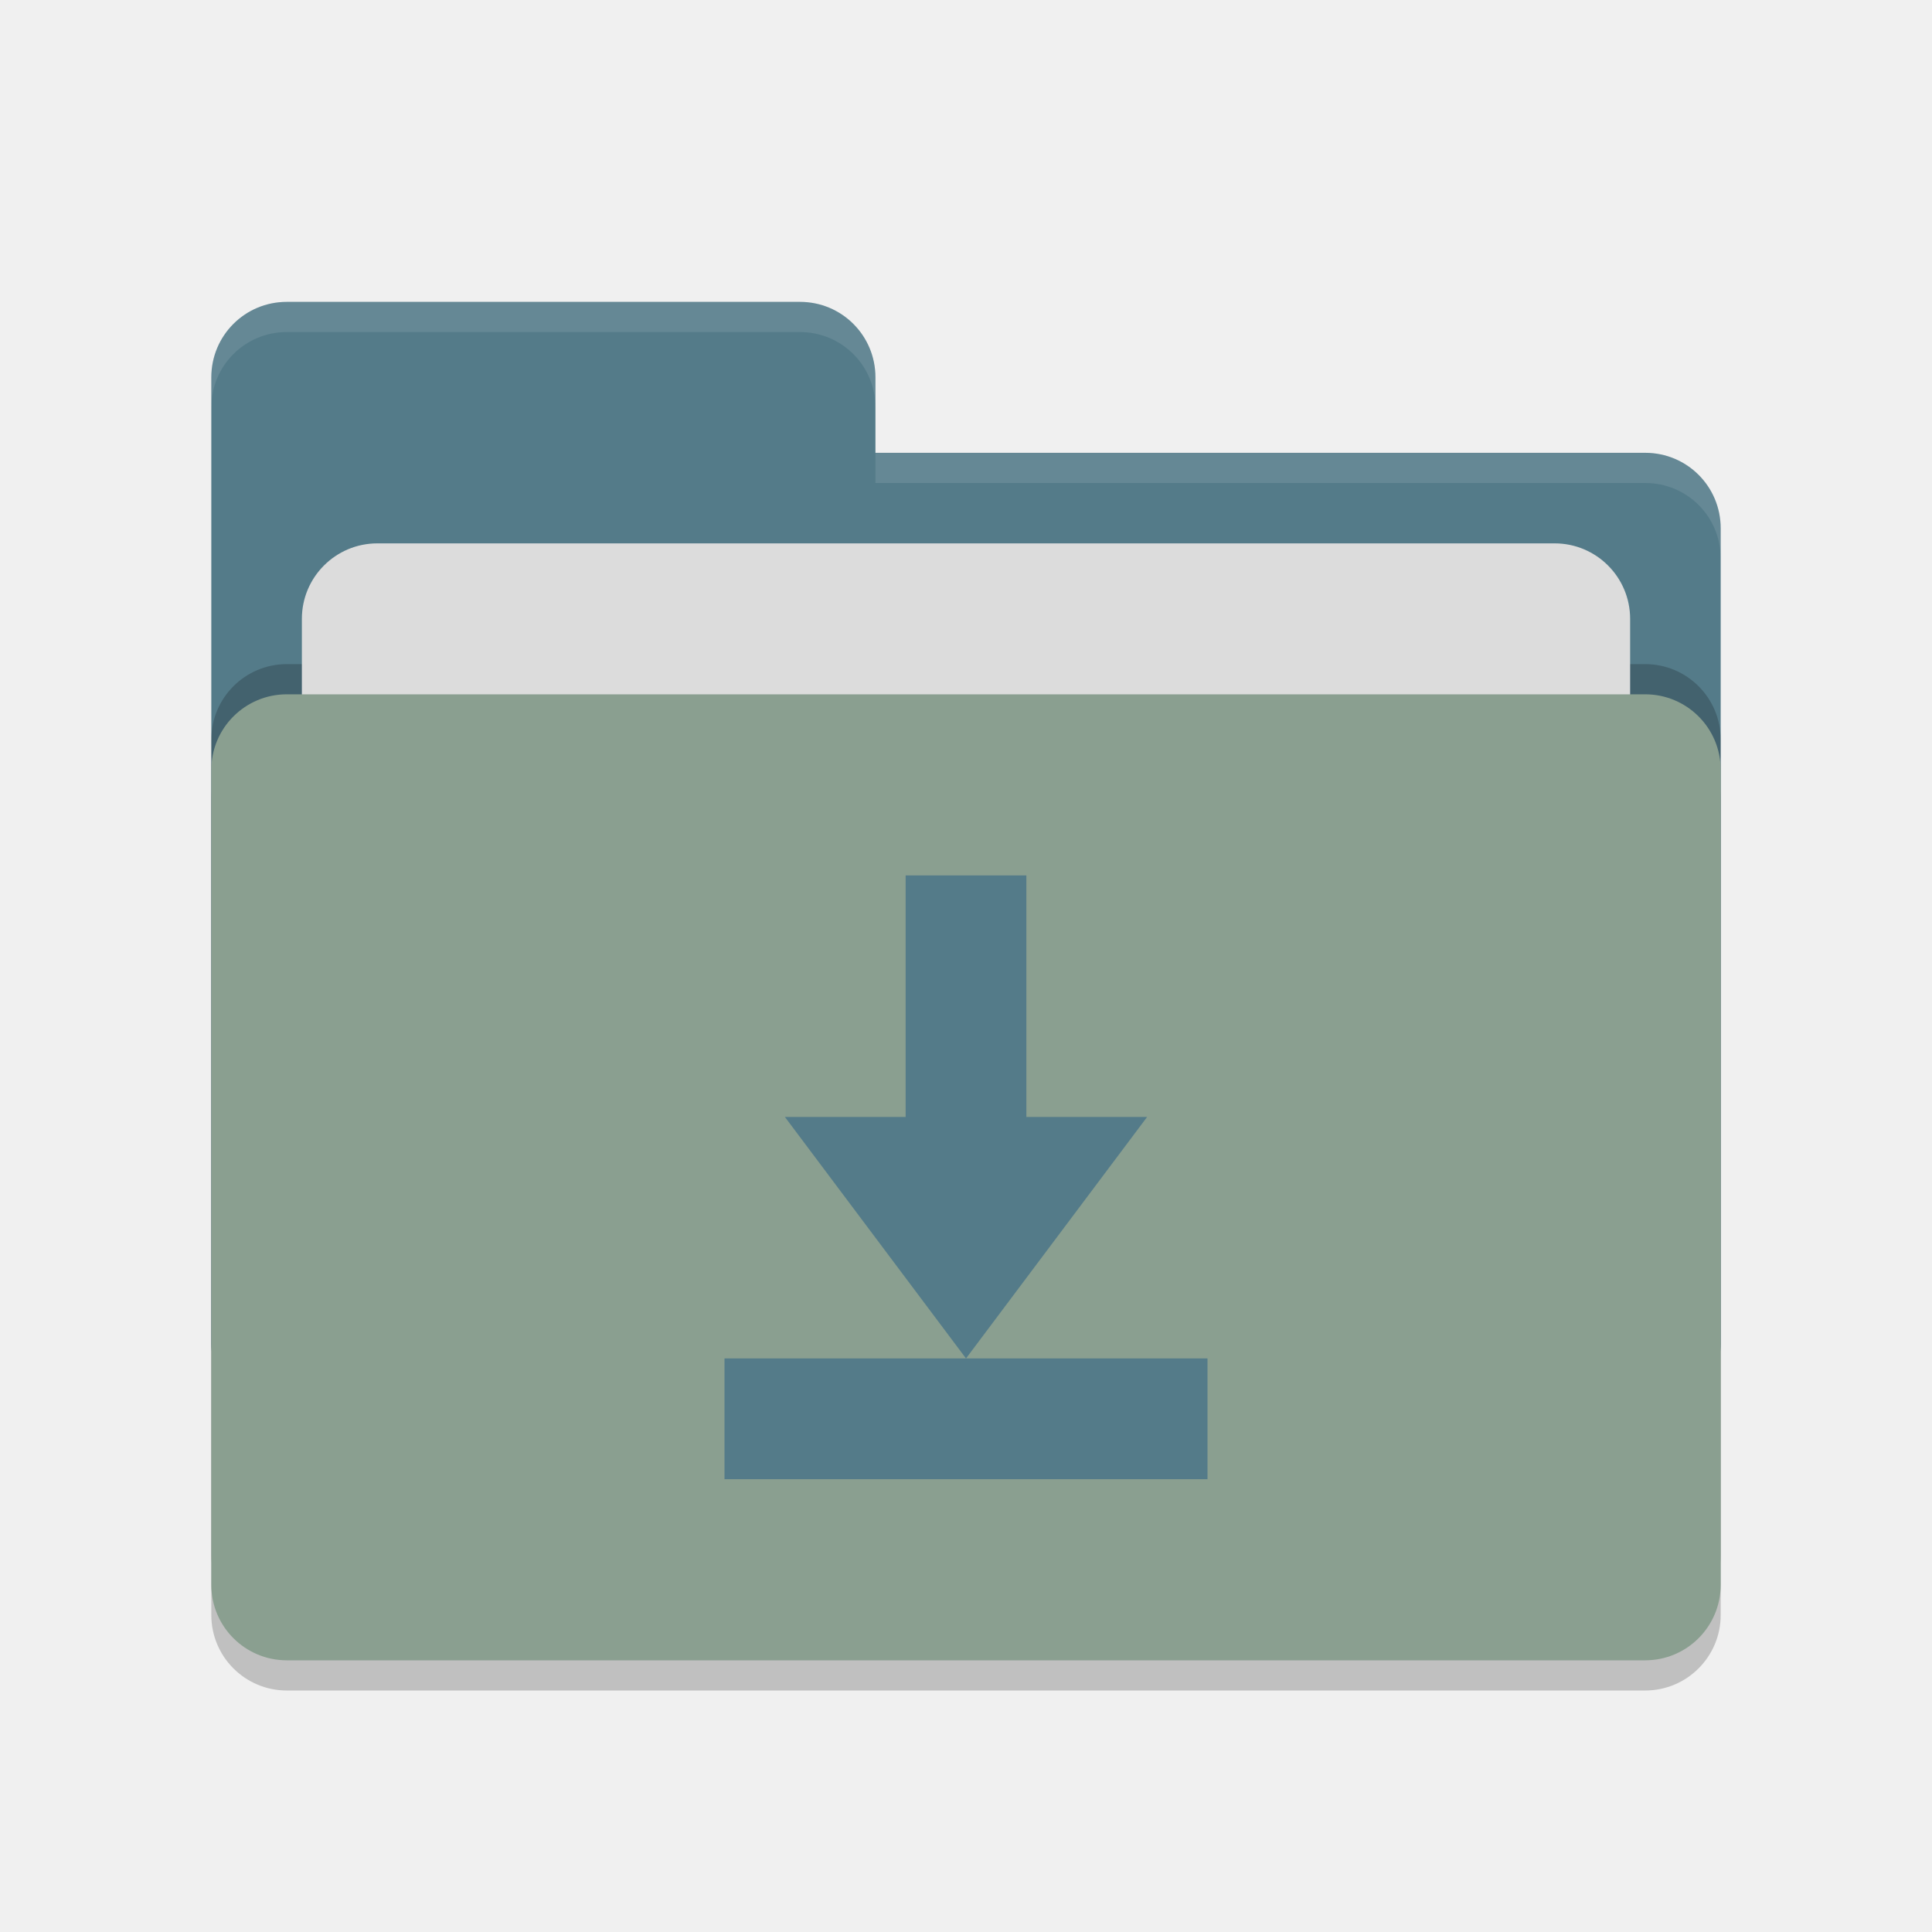
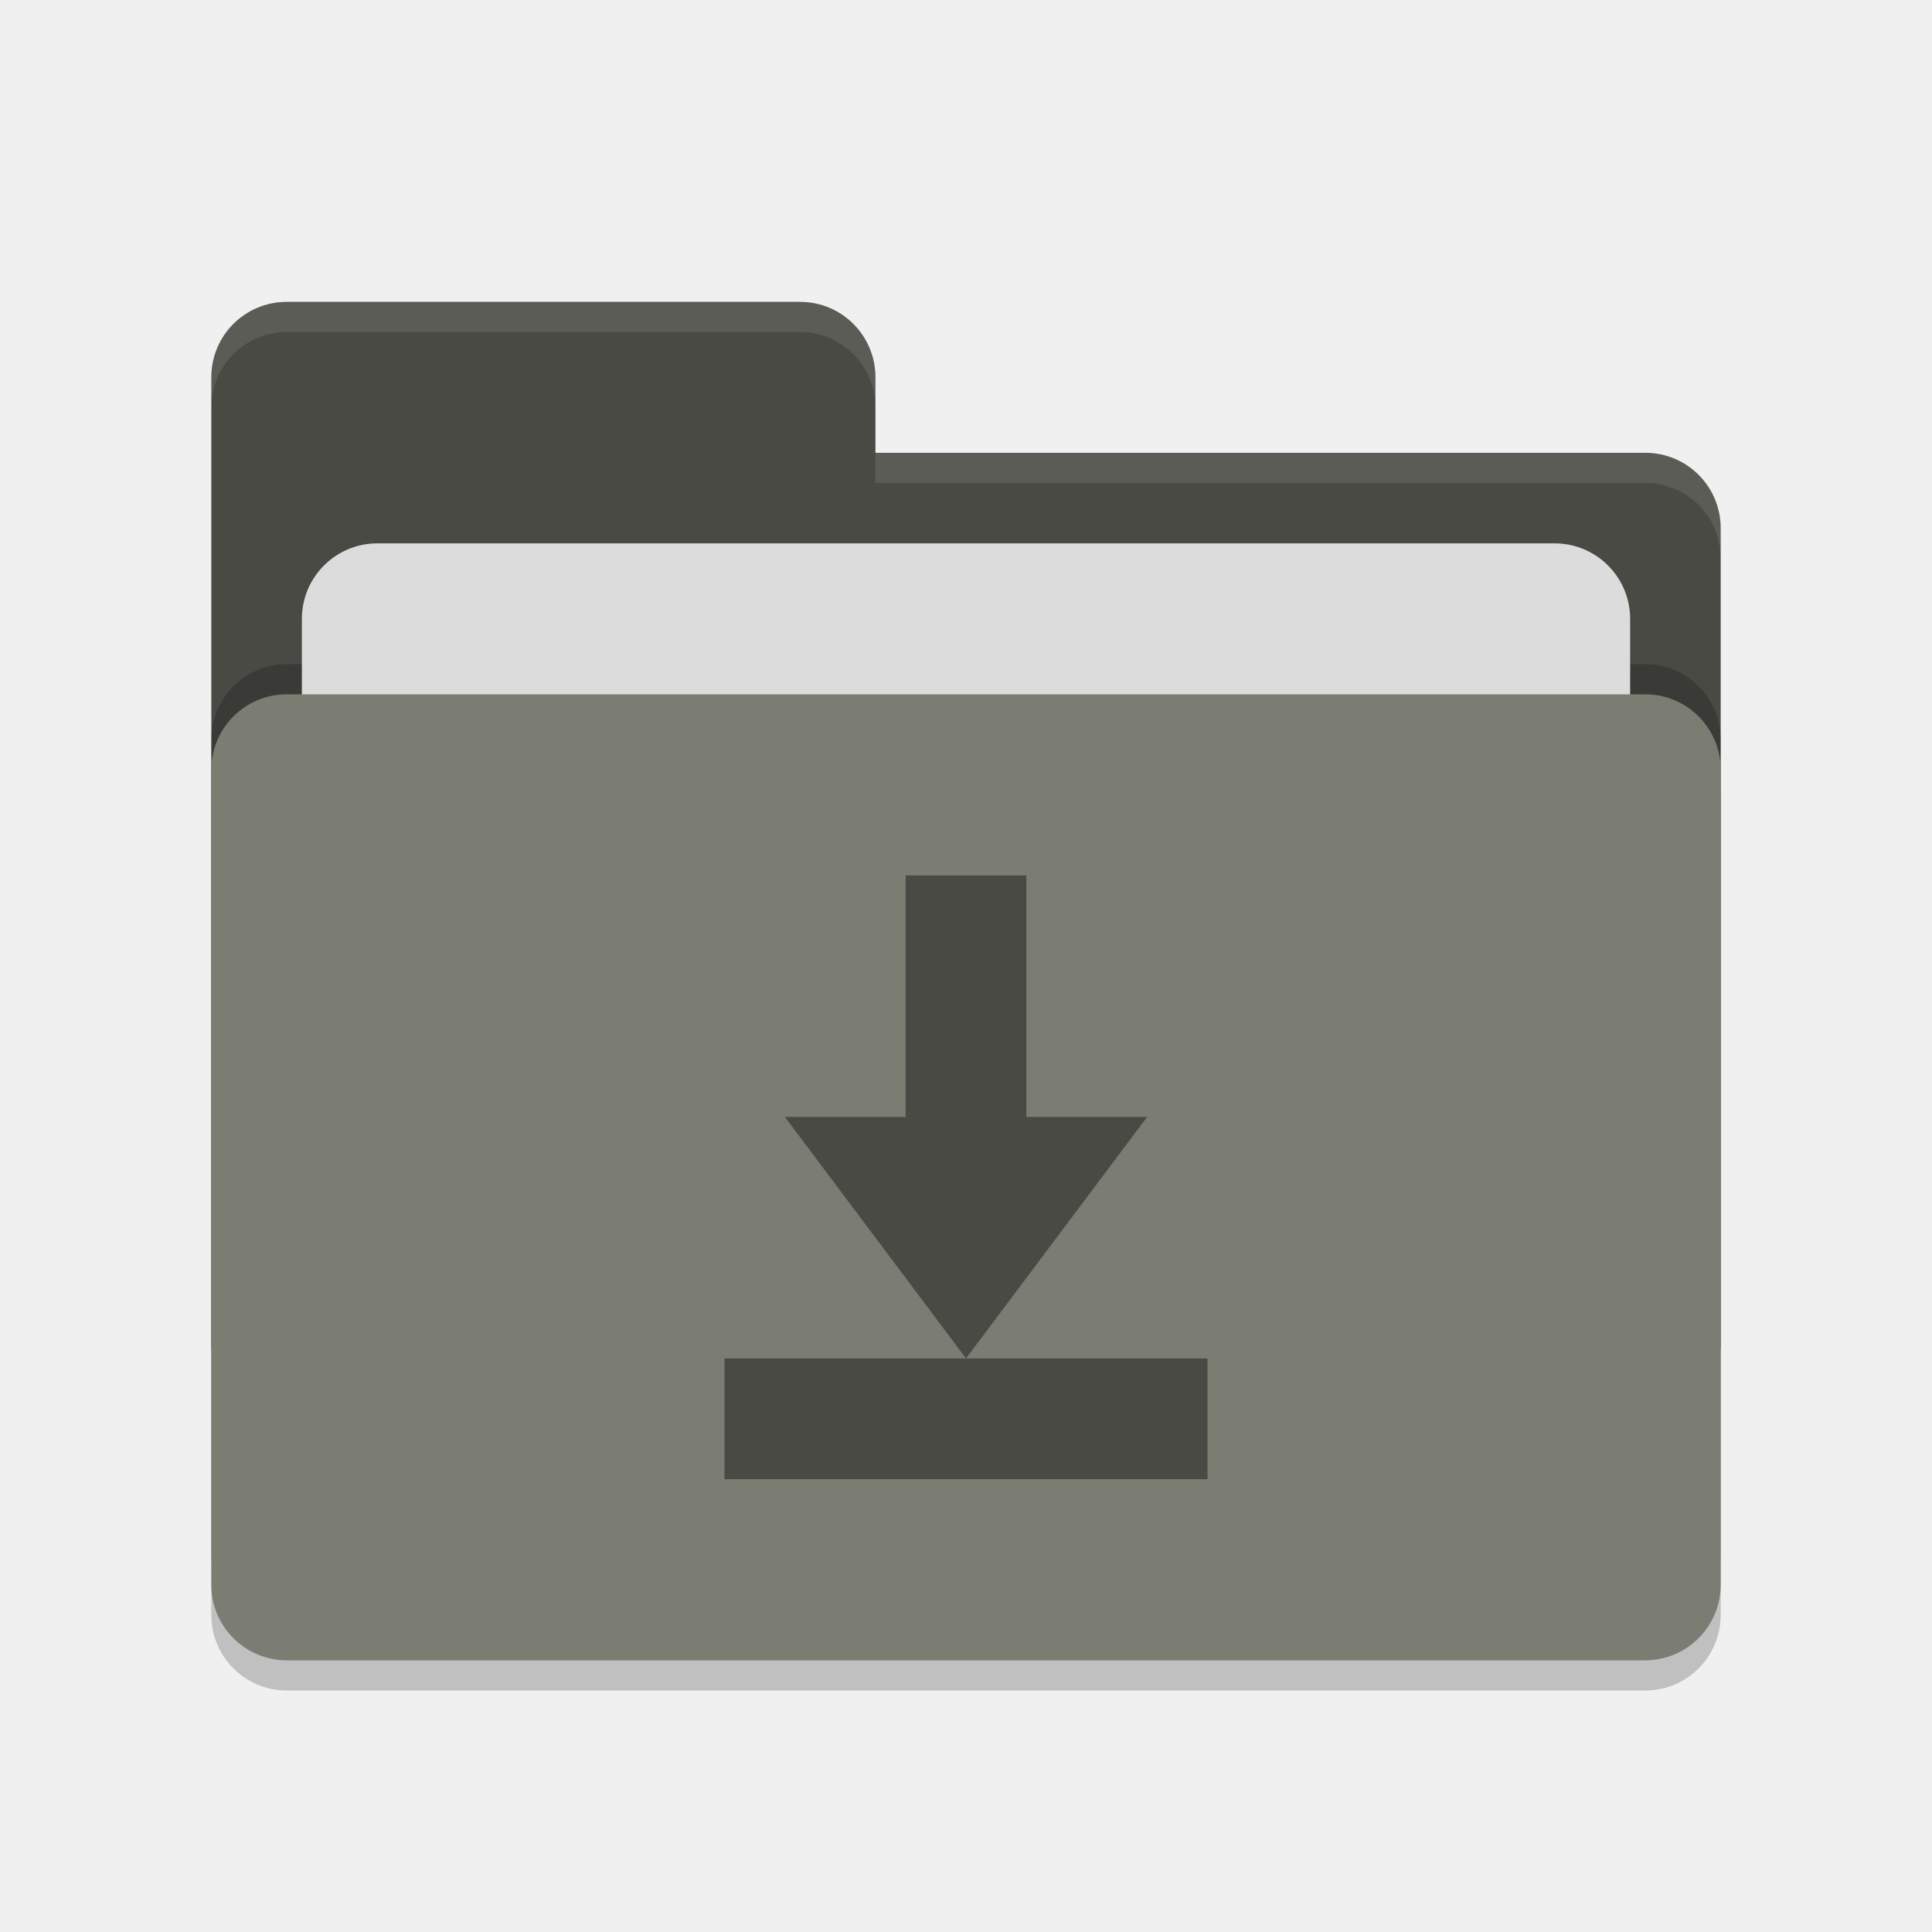
<svg xmlns="http://www.w3.org/2000/svg" width="64" height="64" version="1.1">
  <rect style="opacity:0.2" width="50" height="32" x="7" y="24" rx="2.5" ry="2.5" />
-   <path style="fill:#547b89" d="M 7,44.5 C 7,45.885 8.115,47 9.5,47 H 54.5 C 55.885,47 57,45.885 57,44.5 V 17.5 C 57,16.115 55.885,15 54.5,15 H 29 V 12.5 C 29,11.115 27.885,10 26.5,10 H 9.5 C 8.115,10 7,11.115 7,12.5" />
+   <path style="fill:#494a44" d="M 7,44.5 C 7,45.885 8.115,47 9.5,47 H 54.5 C 55.885,47 57,45.885 57,44.5 V 17.5 C 57,16.115 55.885,15 54.5,15 H 29 V 12.5 C 29,11.115 27.885,10 26.5,10 H 9.5 C 8.115,10 7,11.115 7,12.5" />
  <rect style="opacity:0.2" width="50" height="32" x="7" y="22" rx="2.5" ry="2.5" />
  <rect style="fill:#dcdcdc" width="44" height="20" x="10" y="18" rx="2.5" ry="2.5" />
-   <rect style="fill:#8a9f90" width="50" height="32" x="7" y="23" rx="2.5" ry="2.5" />
+   <rect style="fill:#7b7d73" width="50" height="32" x="7" y="23" rx="2.5" ry="2.5" />
  <path style="opacity:0.1;fill:#ffffff" d="M 9.5,10 C 8.115,10 7,11.115 7,12.5 V 13.5 C 7,12.115 8.115,11 9.5,11 H 26.5 C 27.885,11 29,12.115 29,13.5 V 12.5 C 29,11.115 27.885,10 26.5,10 Z M 29,15 V 16 H 54.5 C 55.89,16 57,17.115 57,18.5 V 17.5 C 57,16.115 55.89,15 54.5,15 Z" />
-   <path style="fill:#547b89" d="M 30,29 V 37 H 26 L 32,45 38,37 H 34 V 29 Z M 24,45 V 49 H 40 V 45 Z" />
+   <path style="fill:#494a44" d="M 30,29 V 37 H 26 L 32,45 38,37 H 34 V 29 Z M 24,45 V 49 H 40 V 45 Z" />
</svg>
